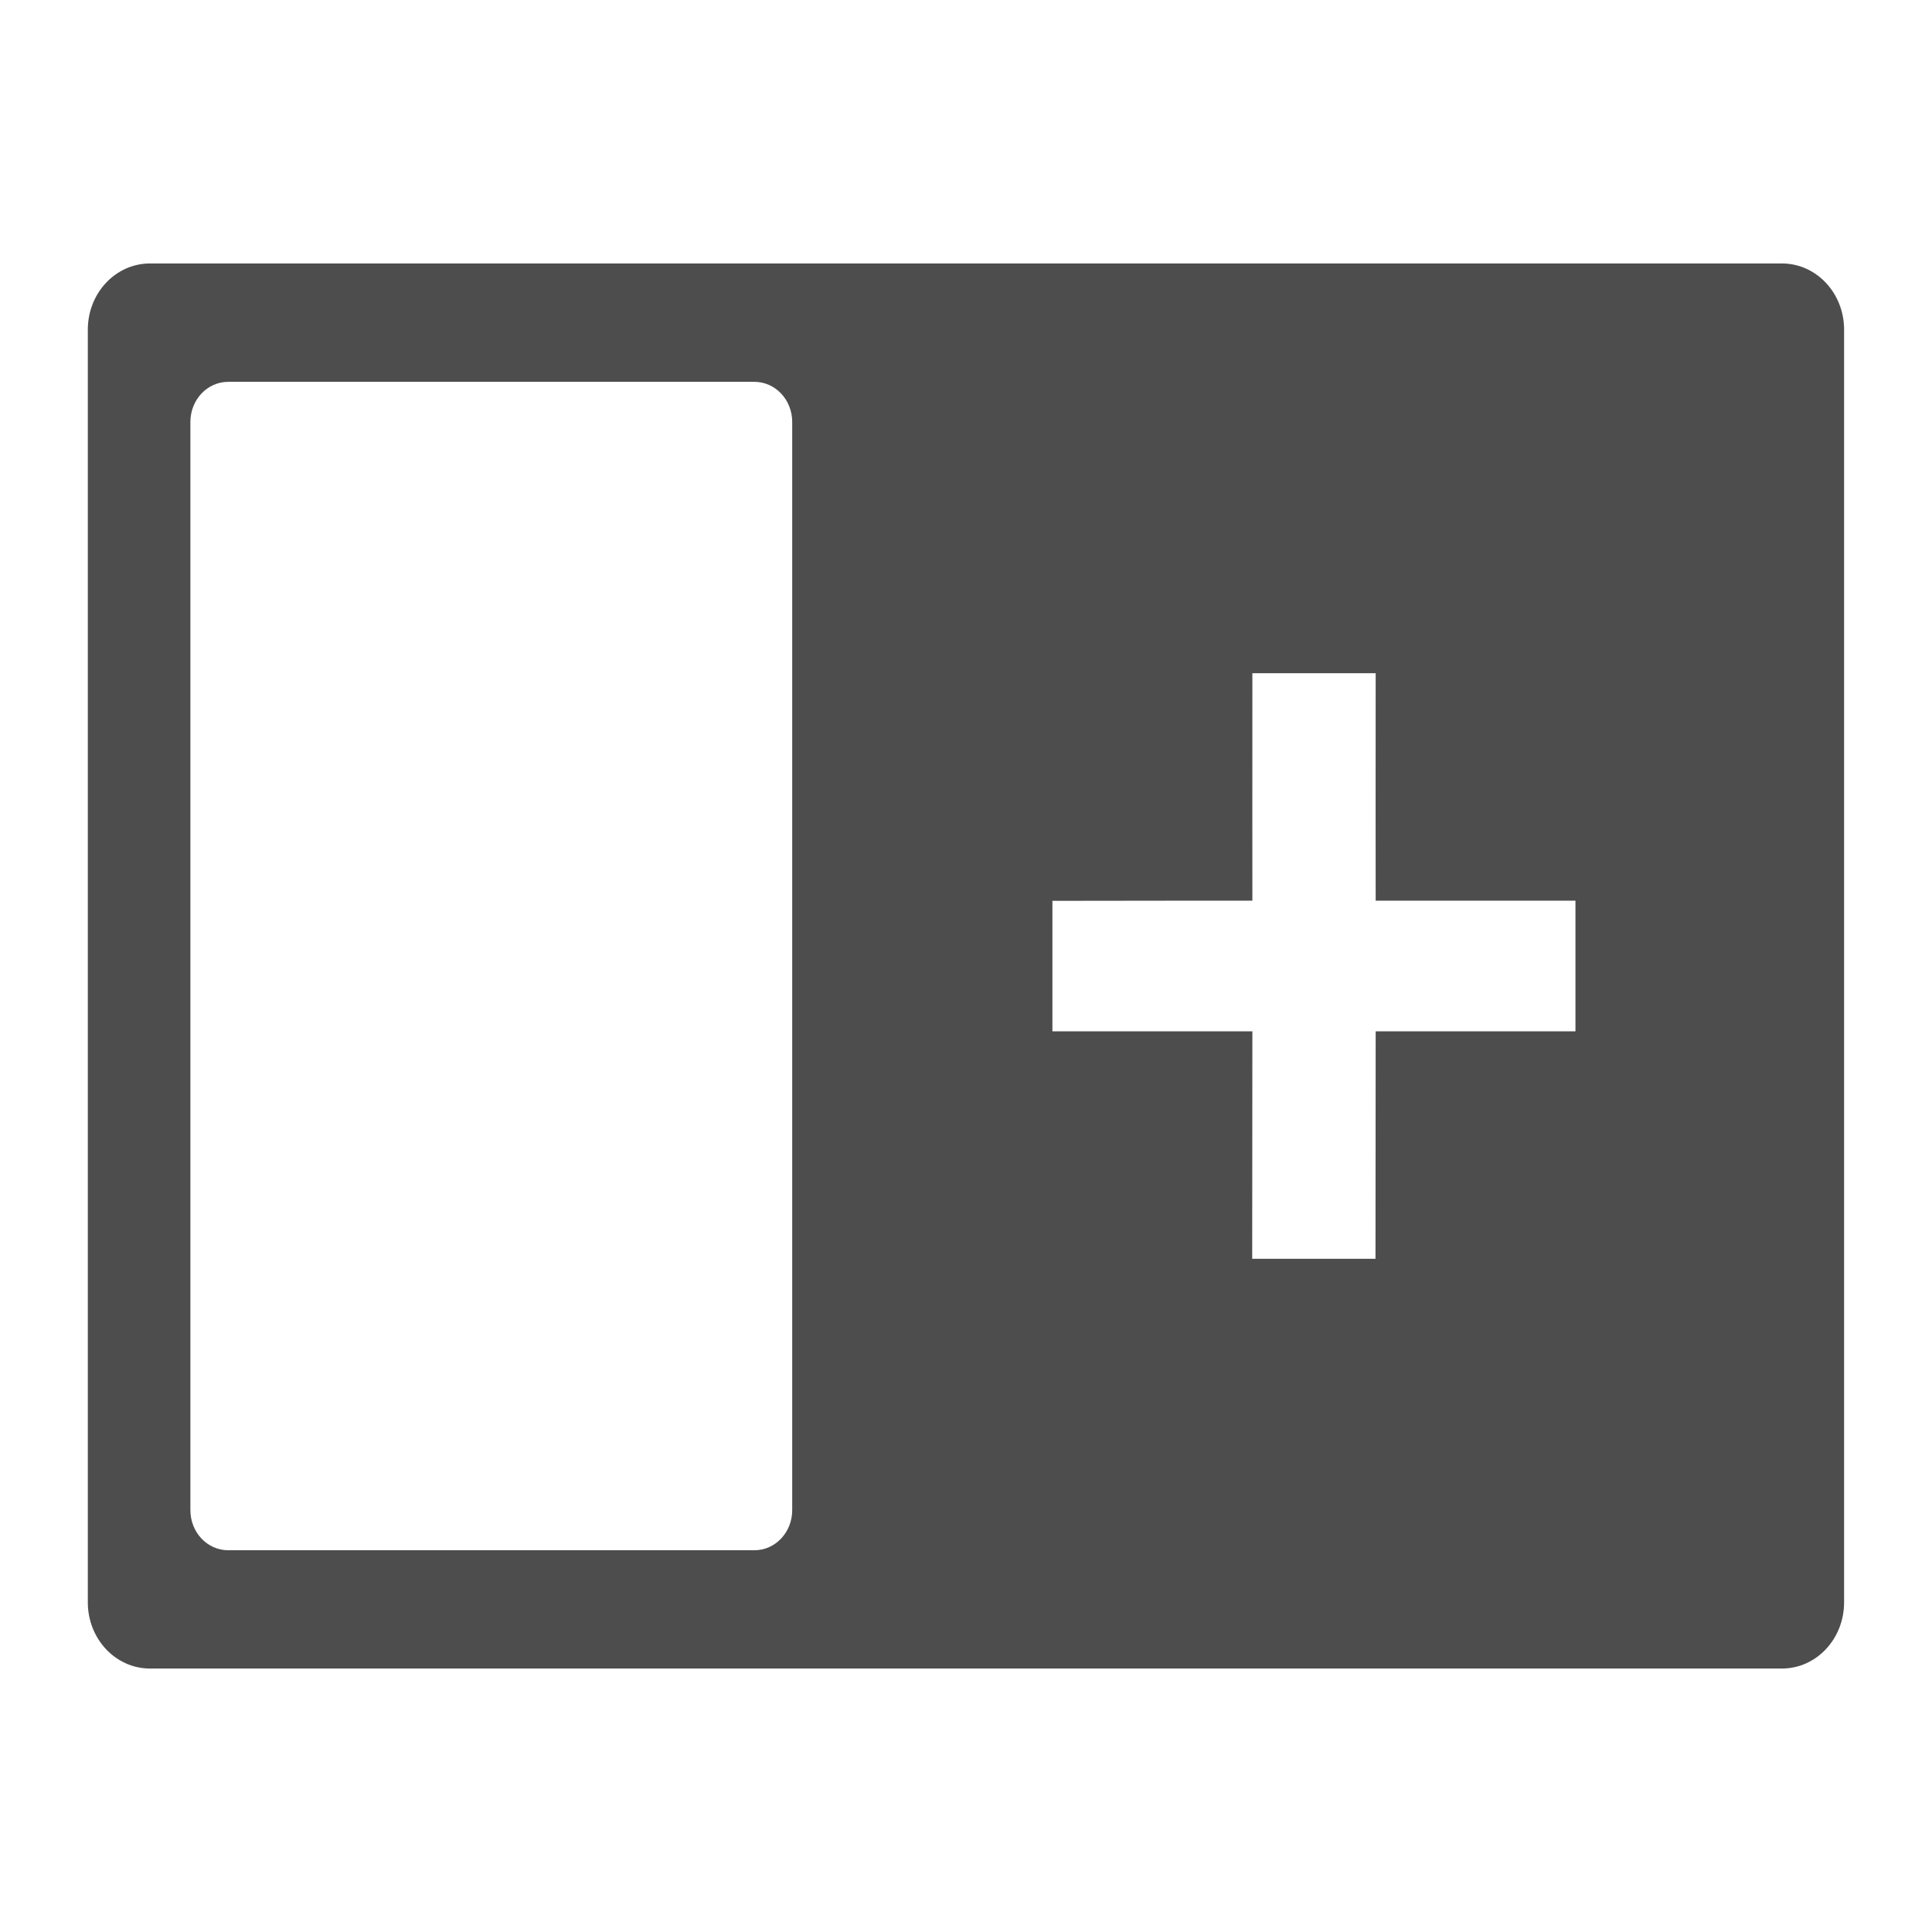
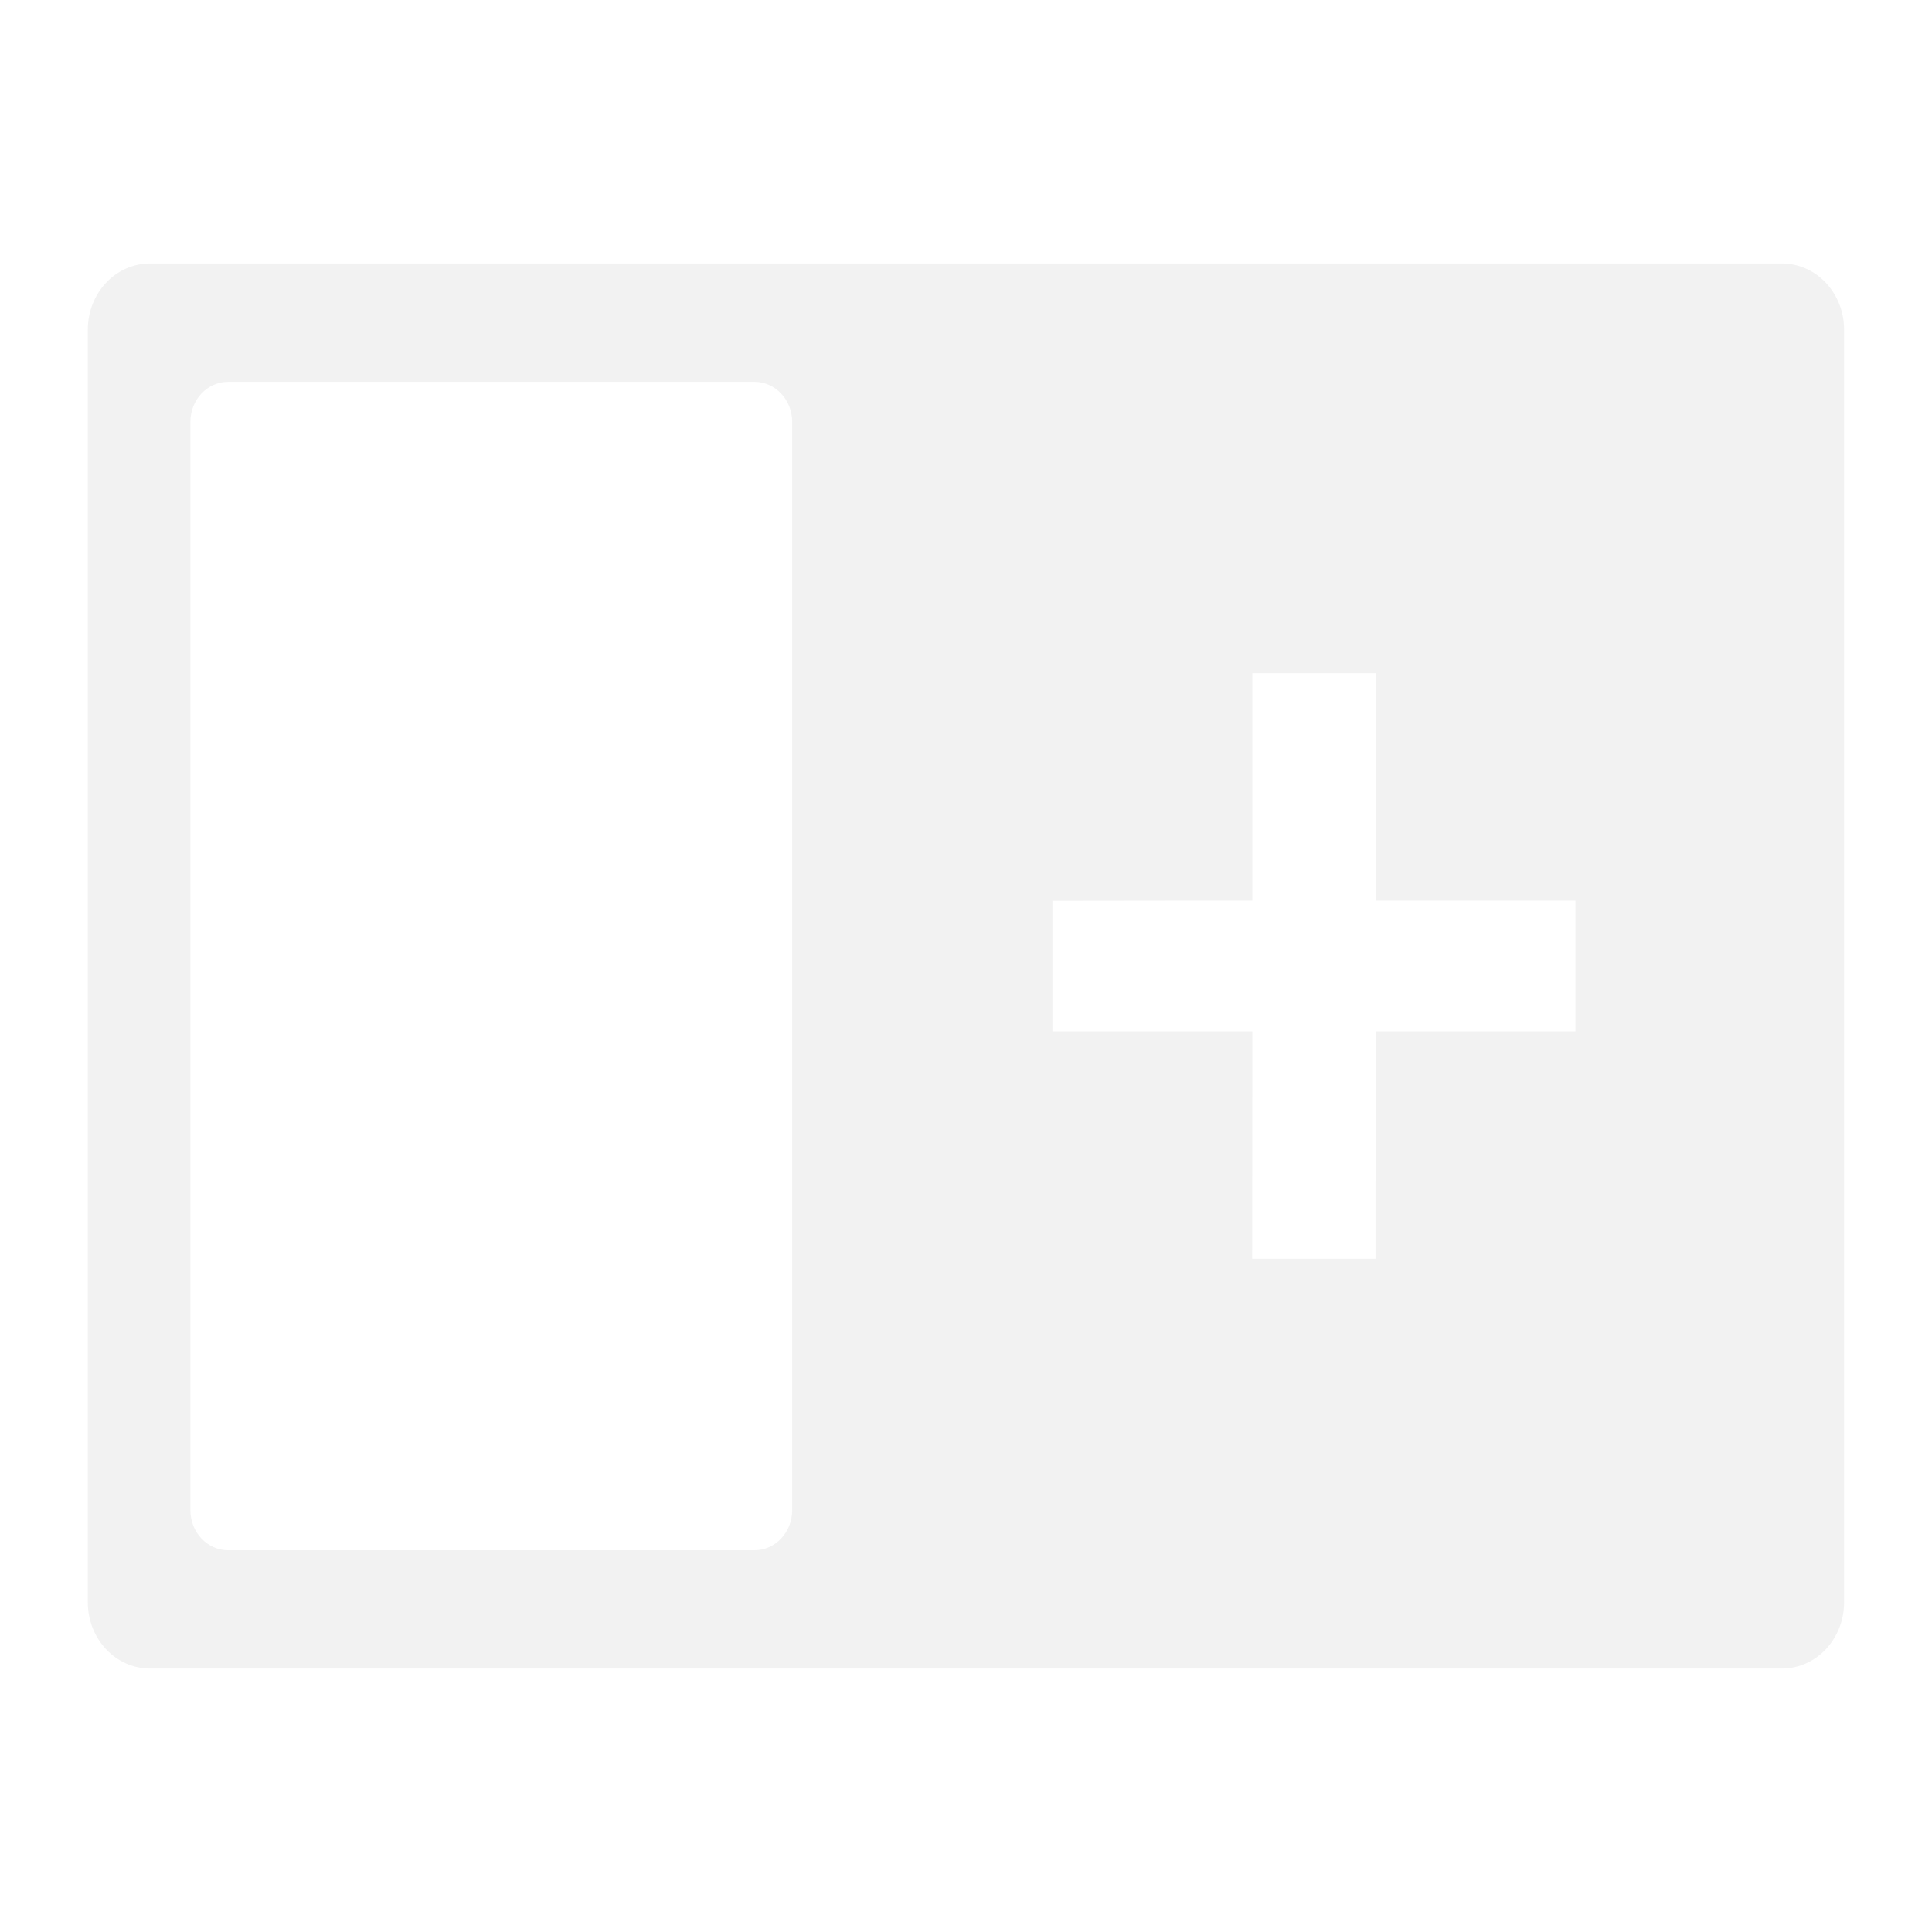
<svg xmlns="http://www.w3.org/2000/svg" viewBox="0 0 22 22">
  <defs id="defs3051">
    <style type="text/css" id="current-color-scheme">
     .ColorScheme-Text {
-        color:#4d4d4d;
+        color:#f2f2f2;
     }
     </style>
  </defs>
  <path style="fill:currentColor;fill-opacity:1;stroke:none" d="m1.709 3c-.393 0-.709.337-.709.754v14.492c0 .417.316.754.709.754h18.581c.393 0 .709-.337.709-.754v-14.492c0-.417-.316-.754-.709-.754zm.89 1.348h5.991c.239 0 .431.204.431.457v12.391c0 .253-.192.457-.431.457h-5.991c-.239 0-.431-.204-.431-.457v-12.391c0-.253.192-.457.431-.457zm11.662 3.318h1.404c-.002.713 0 2.59 0 2.59h2.275v1.488h-2.275s-.001 1.874-.002 2.59h-1.404c.001-.716.002-2.59.002-2.59s-1.524-.001-2.277 0v-1.486c.753-.002 2.277-.002 2.277-.002s-.001-1.877 0-2.59z" class="ColorScheme-Text" />
</svg>
